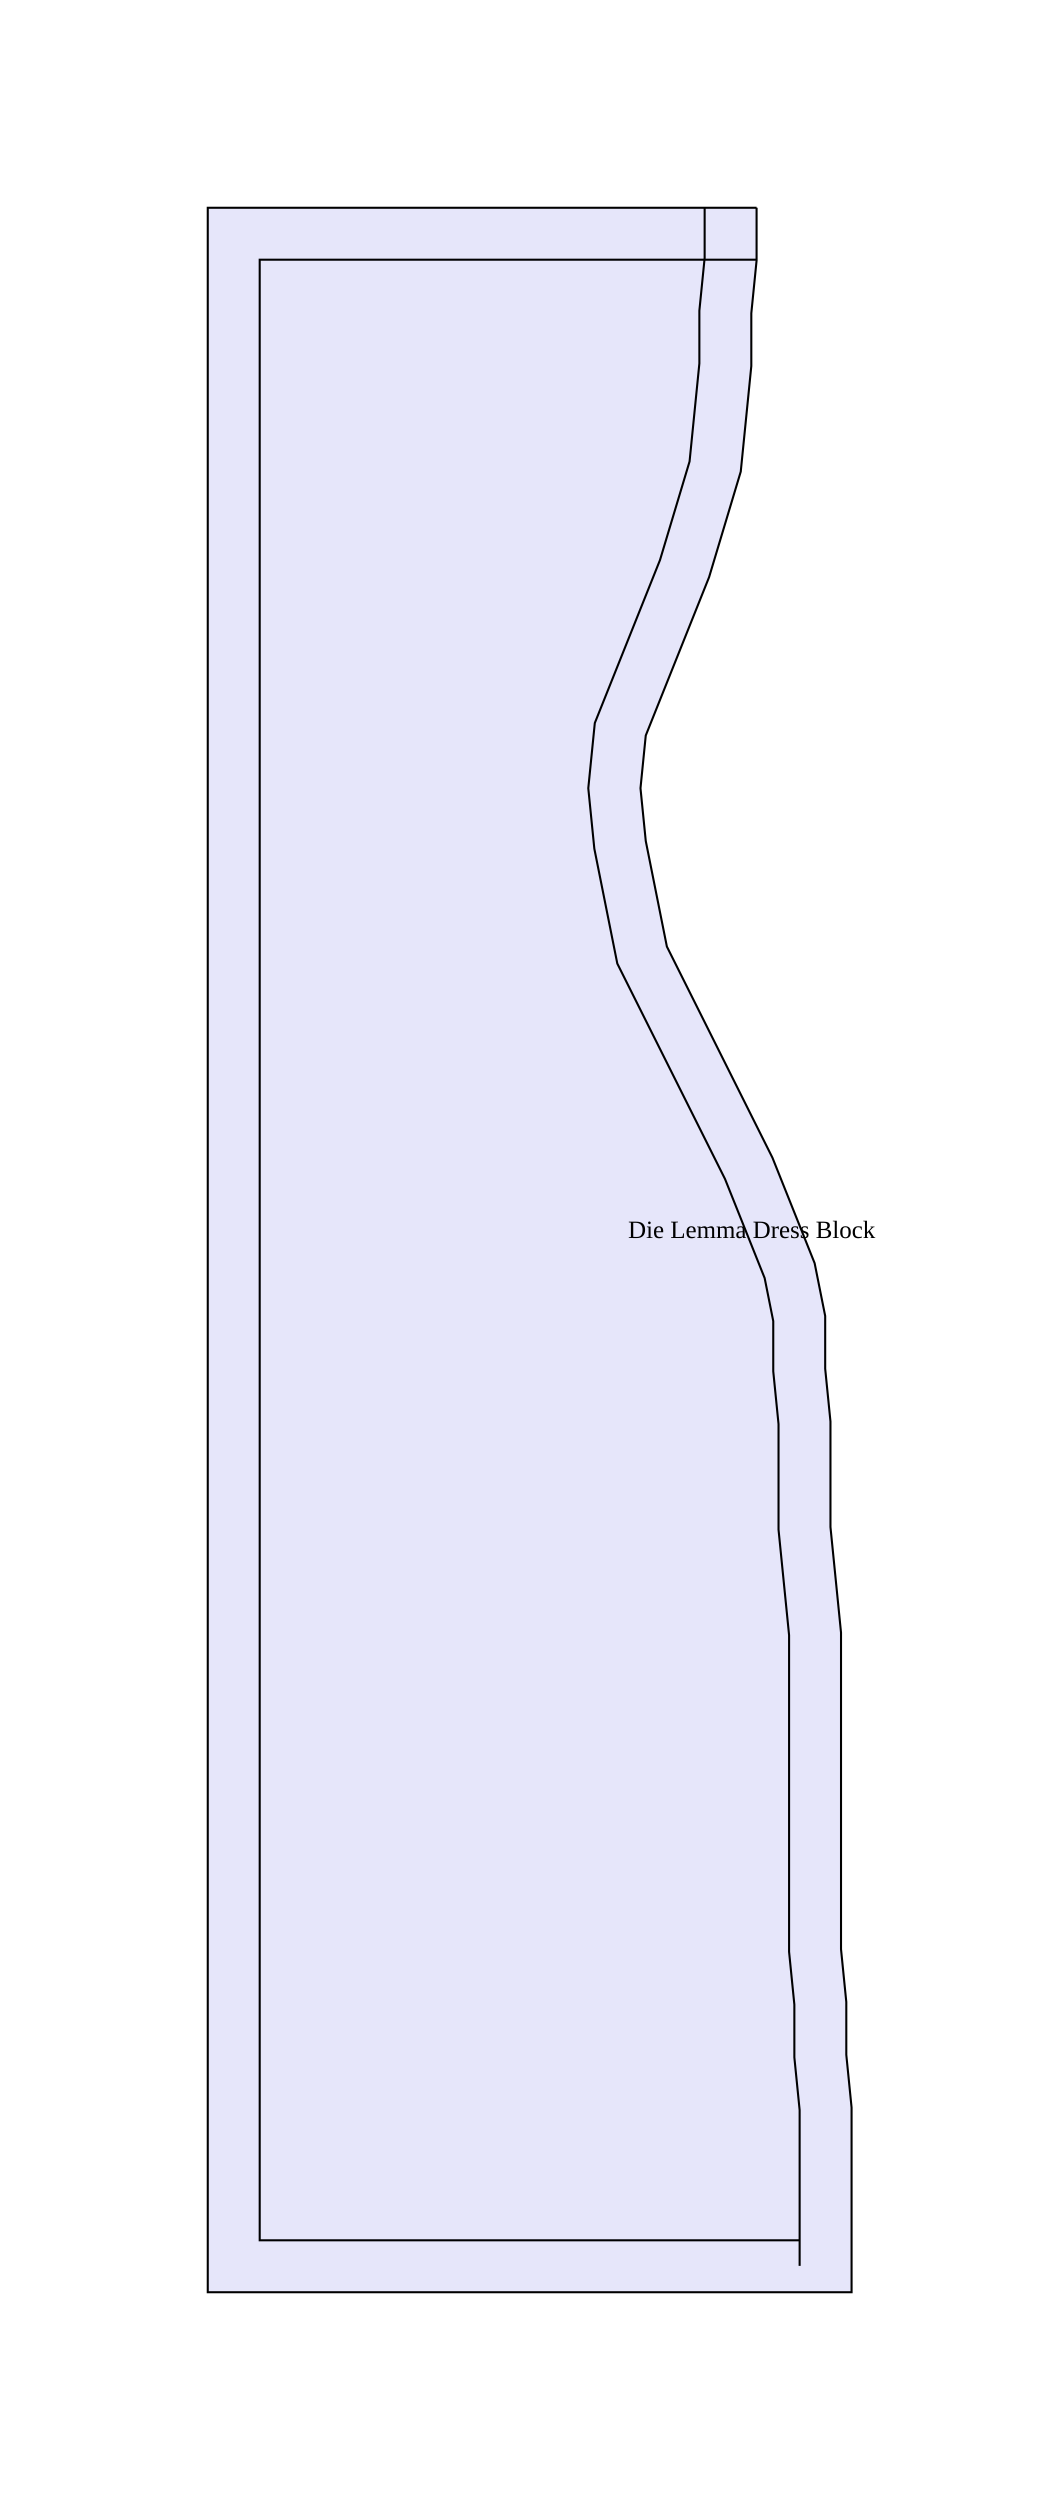
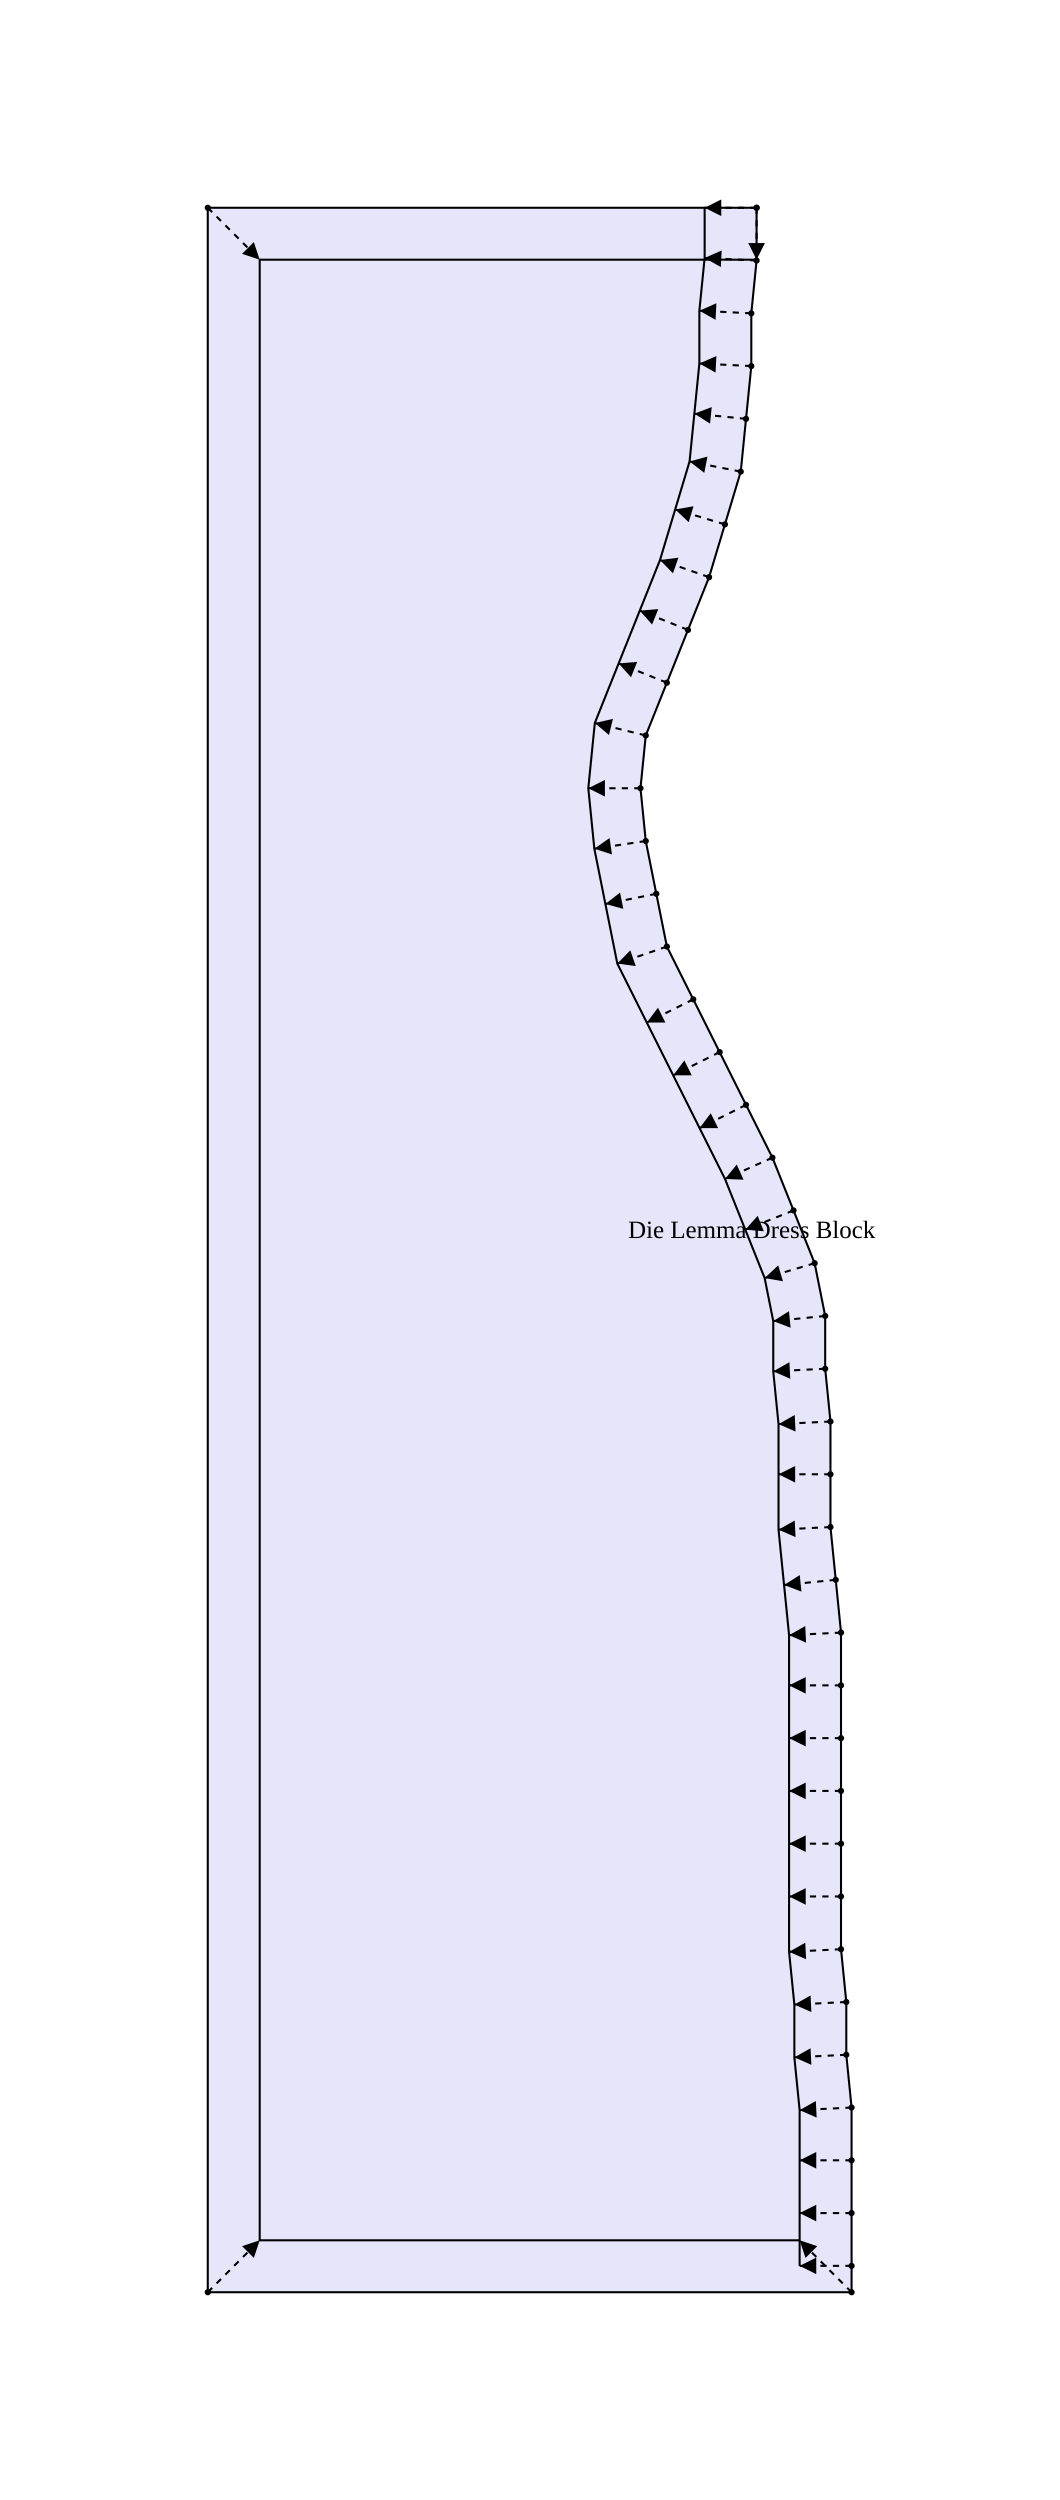
<svg xmlns="http://www.w3.org/2000/svg" width="509.88" height="1203.3" viewBox="-100 -1103.3 509.88 1203.3" stroke="black" fill="none">
  <defs>
- </defs>
+     <marker markerWidth="15.2" markerHeight="8.0" viewBox="-1.0 -0.5 1.9 1.0" orient="auto" id="d0">
+       <path d="M-1.0,0.5 L-1.0,-0.5 L0.0,0 Z" fill="black" stroke="none" />
+     </marker>
+     <marker markerWidth="15.2" markerHeight="8.0" viewBox="-1.0 -0.5 1.9 1.0" orient="auto" id="d1">
+       <path d="M-1.0,0.5 L-1.0,-0.5 L0.0,0 Z" fill="black" stroke="none" />
+     </marker>
+     <marker markerWidth="15.2" markerHeight="8.0" viewBox="-1.0 -0.5 1.9 1.0" orient="auto" id="d2">
+       <path d="M-1.0,0.5 L-1.0,-0.5 L0.0,0 Z" fill="black" stroke="none" />
+     </marker>
+     <marker markerWidth="15.2" markerHeight="8.0" viewBox="-1.0 -0.5 1.9 1.0" orient="auto" id="d3">
+       <path d="M-1.0,0.5 L-1.0,-0.5 L0.0,0 Z" fill="black" stroke="none" />
+     </marker>
+     <marker markerWidth="15.2" markerHeight="8.0" viewBox="-1.0 -0.5 1.9 1.0" orient="auto" id="d4">
+       <path d="M-1.0,0.5 L-1.0,-0.5 L0.0,0 Z" fill="black" stroke="none" />
+     </marker>
+     <marker markerWidth="15.2" markerHeight="8.0" viewBox="-1.0 -0.5 1.9 1.0" orient="auto" id="d5">
+       <path d="M-1.0,0.5 L-1.0,-0.5 L0.0,0 Z" fill="black" stroke="none" />
+     </marker>
+     <marker markerWidth="15.2" markerHeight="8.0" viewBox="-1.0 -0.5 1.9 1.0" orient="auto" id="d6">
+       <path d="M-1.0,0.5 L-1.0,-0.5 L0.0,0 Z" fill="black" stroke="none" />
+     </marker>
+     <marker markerWidth="15.2" markerHeight="8.0" viewBox="-1.0 -0.5 1.9 1.0" orient="auto" id="d7">
+       <path d="M-1.0,0.5 L-1.0,-0.5 L0.0,0 Z" fill="black" stroke="none" />
+     </marker>
+     <marker markerWidth="15.2" markerHeight="8.0" viewBox="-1.0 -0.5 1.9 1.0" orient="auto" id="d8">
+       <path d="M-1.0,0.5 L-1.0,-0.5 L0.0,0 Z" fill="black" stroke="none" />
+     </marker>
+     <marker markerWidth="15.2" markerHeight="8.0" viewBox="-1.0 -0.5 1.9 1.0" orient="auto" id="d9">
+       <path d="M-1.0,0.5 L-1.0,-0.5 L0.0,0 Z" fill="black" stroke="none" />
+     </marker>
+     <marker markerWidth="15.2" markerHeight="8.0" viewBox="-1.0 -0.5 1.9 1.0" orient="auto" id="d10">
+       <path d="M-1.0,0.5 L-1.0,-0.5 L0.0,0 Z" fill="black" stroke="none" />
+     </marker>
+     <marker markerWidth="15.2" markerHeight="8.0" viewBox="-1.0 -0.5 1.9 1.0" orient="auto" id="d11">
+       <path d="M-1.0,0.5 L-1.0,-0.5 L0.0,0 Z" fill="black" stroke="none" />
+     </marker>
+     <marker markerWidth="15.2" markerHeight="8.0" viewBox="-1.0 -0.5 1.9 1.0" orient="auto" id="d12">
+       <path d="M-1.0,0.5 L-1.0,-0.5 L0.0,0 Z" fill="black" stroke="none" />
+     </marker>
+     <marker markerWidth="15.2" markerHeight="8.0" viewBox="-1.0 -0.5 1.9 1.0" orient="auto" id="d13">
+       <path d="M-1.0,0.5 L-1.0,-0.5 L0.0,0 Z" fill="black" stroke="none" />
+     </marker>
+     <marker markerWidth="15.2" markerHeight="8.0" viewBox="-1.0 -0.5 1.9 1.0" orient="auto" id="d14">
+       <path d="M-1.0,0.5 L-1.0,-0.5 L0.0,0 Z" fill="black" stroke="none" />
+     </marker>
+     <marker markerWidth="15.2" markerHeight="8.0" viewBox="-1.0 -0.5 1.9 1.0" orient="auto" id="d15">
+       <path d="M-1.0,0.5 L-1.0,-0.5 L0.0,0 Z" fill="black" stroke="none" />
+     </marker>
+     <marker markerWidth="15.2" markerHeight="8.0" viewBox="-1.0 -0.5 1.9 1.0" orient="auto" id="d16">
+       <path d="M-1.0,0.5 L-1.0,-0.5 L0.0,0 Z" fill="black" stroke="none" />
+     </marker>
+     <marker markerWidth="15.2" markerHeight="8.0" viewBox="-1.0 -0.5 1.9 1.0" orient="auto" id="d17">
+       <path d="M-1.0,0.5 L-1.0,-0.5 L0.0,0 Z" fill="black" stroke="none" />
+     </marker>
+     <marker markerWidth="15.2" markerHeight="8.0" viewBox="-1.0 -0.5 1.9 1.0" orient="auto" id="d18">
+       <path d="M-1.0,0.5 L-1.0,-0.5 L0.0,0 Z" fill="black" stroke="none" />
+     </marker>
+     <marker markerWidth="15.2" markerHeight="8.0" viewBox="-1.0 -0.5 1.9 1.0" orient="auto" id="d19">
+       <path d="M-1.0,0.5 L-1.0,-0.5 L0.0,0 Z" fill="black" stroke="none" />
+     </marker>
+     <marker markerWidth="15.2" markerHeight="8.0" viewBox="-1.0 -0.5 1.9 1.0" orient="auto" id="d20">
+       <path d="M-1.0,0.5 L-1.0,-0.5 L0.0,0 Z" fill="black" stroke="none" />
+     </marker>
+     <marker markerWidth="15.2" markerHeight="8.0" viewBox="-1.0 -0.5 1.9 1.0" orient="auto" id="d21">
+       <path d="M-1.0,0.5 L-1.0,-0.5 L0.0,0 Z" fill="black" stroke="none" />
+     </marker>
+     <marker markerWidth="15.2" markerHeight="8.0" viewBox="-1.0 -0.5 1.9 1.0" orient="auto" id="d22">
+       <path d="M-1.0,0.5 L-1.0,-0.5 L0.0,0 Z" fill="black" stroke="none" />
+     </marker>
+     <marker markerWidth="15.2" markerHeight="8.0" viewBox="-1.0 -0.5 1.9 1.0" orient="auto" id="d23">
+       <path d="M-1.0,0.5 L-1.0,-0.5 L0.0,0 Z" fill="black" stroke="none" />
+     </marker>
+     <marker markerWidth="15.2" markerHeight="8.0" viewBox="-1.0 -0.5 1.9 1.0" orient="auto" id="d24">
+       <path d="M-1.0,0.5 L-1.0,-0.5 L0.0,0 Z" fill="black" stroke="none" />
+     </marker>
+     <marker markerWidth="15.2" markerHeight="8.0" viewBox="-1.0 -0.5 1.9 1.0" orient="auto" id="d25">
+       <path d="M-1.0,0.5 L-1.0,-0.5 L0.0,0 Z" fill="black" stroke="none" />
+     </marker>
+     <marker markerWidth="15.2" markerHeight="8.0" viewBox="-1.0 -0.5 1.9 1.0" orient="auto" id="d26">
+       <path d="M-1.0,0.5 L-1.0,-0.5 L0.0,0 Z" fill="black" stroke="none" />
+     </marker>
+     <marker markerWidth="15.2" markerHeight="8.0" viewBox="-1.0 -0.5 1.9 1.0" orient="auto" id="d27">
+       <path d="M-1.0,0.5 L-1.0,-0.5 L0.0,0 Z" fill="black" stroke="none" />
+     </marker>
+     <marker markerWidth="15.2" markerHeight="8.0" viewBox="-1.0 -0.5 1.9 1.0" orient="auto" id="d28">
+       <path d="M-1.0,0.5 L-1.0,-0.5 L0.0,0 Z" fill="black" stroke="none" />
+     </marker>
+     <marker markerWidth="15.2" markerHeight="8.0" viewBox="-1.0 -0.5 1.9 1.0" orient="auto" id="d29">
+       <path d="M-1.0,0.5 L-1.0,-0.5 L0.0,0 Z" fill="black" stroke="none" />
+     </marker>
+     <marker markerWidth="15.2" markerHeight="8.0" viewBox="-1.0 -0.5 1.9 1.0" orient="auto" id="d30">
+       <path d="M-1.0,0.5 L-1.0,-0.5 L0.0,0 Z" fill="black" stroke="none" />
+     </marker>
+     <marker markerWidth="15.2" markerHeight="8.0" viewBox="-1.0 -0.5 1.9 1.0" orient="auto" id="d31">
+       <path d="M-1.0,0.5 L-1.0,-0.5 L0.0,0 Z" fill="black" stroke="none" />
+     </marker>
+     <marker markerWidth="15.2" markerHeight="8.0" viewBox="-1.0 -0.5 1.9 1.0" orient="auto" id="d32">
+       <path d="M-1.0,0.5 L-1.0,-0.5 L0.0,0 Z" fill="black" stroke="none" />
+     </marker>
+     <marker markerWidth="15.2" markerHeight="8.0" viewBox="-1.0 -0.5 1.9 1.0" orient="auto" id="d33">
+       <path d="M-1.0,0.5 L-1.0,-0.5 L0.0,0 Z" fill="black" stroke="none" />
+     </marker>
+     <marker markerWidth="15.2" markerHeight="8.0" viewBox="-1.0 -0.5 1.9 1.0" orient="auto" id="d34">
+       <path d="M-1.0,0.5 L-1.0,-0.5 L0.0,0 Z" fill="black" stroke="none" />
+     </marker>
+     <marker markerWidth="15.2" markerHeight="8.0" viewBox="-1.0 -0.5 1.9 1.0" orient="auto" id="d35">
+       <path d="M-1.0,0.5 L-1.0,-0.5 L0.0,0 Z" fill="black" stroke="none" />
+     </marker>
+     <marker markerWidth="15.2" markerHeight="8.0" viewBox="-1.0 -0.5 1.9 1.0" orient="auto" id="d36">
+       <path d="M-1.0,0.5 L-1.0,-0.5 L0.0,0 Z" fill="black" stroke="none" />
+     </marker>
+     <marker markerWidth="15.2" markerHeight="8.0" viewBox="-1.0 -0.5 1.9 1.0" orient="auto" id="d37">
+       <path d="M-1.0,0.5 L-1.0,-0.5 L0.0,0 Z" fill="black" stroke="none" />
+     </marker>
+     <marker markerWidth="15.2" markerHeight="8.0" viewBox="-1.0 -0.5 1.9 1.0" orient="auto" id="d38">
+       <path d="M-1.0,0.5 L-1.0,-0.5 L0.0,0 Z" fill="black" stroke="none" />
+     </marker>
+     <marker markerWidth="15.2" markerHeight="8.0" viewBox="-1.0 -0.5 1.9 1.0" orient="auto" id="d39">
+       <path d="M-1.0,0.5 L-1.0,-0.5 L0.0,0 Z" fill="black" stroke="none" />
+     </marker>
+     <marker markerWidth="15.2" markerHeight="8.0" viewBox="-1.0 -0.5 1.9 1.0" orient="auto" id="d40">
+       <path d="M-1.0,0.5 L-1.0,-0.5 L0.0,0 Z" fill="black" stroke="none" />
+     </marker>
+     <marker markerWidth="15.2" markerHeight="8.0" viewBox="-1.0 -0.5 1.9 1.0" orient="auto" id="d41">
+       <path d="M-1.0,0.5 L-1.0,-0.5 L0.0,0 Z" fill="black" stroke="none" />
+     </marker>
+     <marker markerWidth="15.2" markerHeight="8.0" viewBox="-1.0 -0.5 1.9 1.0" orient="auto" id="d42">
+       <path d="M-1.0,0.5 L-1.0,-0.5 L0.0,0 Z" fill="black" stroke="none" />
+     </marker>
+     <marker markerWidth="15.2" markerHeight="8.0" viewBox="-1.0 -0.5 1.9 1.0" orient="auto" id="d43">
+       <path d="M-1.0,0.5 L-1.0,-0.5 L0.0,0 Z" fill="black" stroke="none" />
+     </marker>
+   </defs>
  <g>
    <path d="M264.16,-1003.3 L264.16,-977.9 L261.62,-952.5 L261.62,-927.1 L259.08,-901.7 L256.54,-876.3 L248.92,-850.9 L241.3,-825.5 L231.14,-800.1 L220.98,-774.7 L210.82,-749.3 L208.28,-723.9 L210.82,-698.5 L215.9,-673.1 L220.98,-647.7 L233.68,-622.3 L246.38,-596.9 L259.08,-571.5 L271.78,-546.1 L281.94,-520.7 L292.1,-495.3 L297.18,-469.9 L297.18,-444.5 L299.72,-419.1 L299.72,-393.7 L299.72,-368.3 L302.26,-342.9 L304.8,-317.5 L304.8,-292.1 L304.8,-266.7 L304.8,-241.3 L304.8,-215.9 L304.8,-190.5 L304.8,-165.1 L307.34,-139.7 L307.34,-114.3 L309.88,-88.9 L309.88,-63.5 L309.88,-38.1 L309.88,-12.7 L309.88,0 L0,0 L0,-1003.3 L264.16,-1003.3" fill="#E6E6FA" stroke="black" />
    <text x="261.793" y="-507.423" font-size="12" stroke="none" fill="black" text-anchor="middle" dy="0em">Die Lemma Dress Block</text>
  </g>
  <g>
    <path d="M239.16,-1003.3 L239.16,-979.147 L236.62,-953.747 L236.62,-928.347 L234.204,-904.188 L231.903,-881.18 L224.974,-858.084 L217.674,-833.751 L207.928,-809.385 L197.768,-783.985 L186.296,-755.304 L183.155,-723.9 L186.066,-694.796 L191.385,-668.197 L197.122,-639.514 L211.319,-611.12 L224.019,-585.72 L236.719,-560.32 L248.954,-535.85 L258.728,-511.415 L268.036,-488.146 L272.18,-467.425 L272.18,-443.253 L274.72,-417.853 L274.72,-393.7 L274.72,-367.053 L277.384,-340.412 L279.8,-316.253 L279.8,-292.1 L279.8,-266.7 L279.8,-241.3 L279.8,-215.9 L279.8,-190.5 L279.8,-163.853 L282.34,-138.453 L282.34,-113.053 L284.88,-87.653 L284.88,-63.5 L284.88,-38.1 L284.88,-12.7 L284.88,-25 L25,-25.0 L25,-978.3 L264.16,-978.3" fill="none" stroke="black" />
  </g>
+   <g>
+     <path d="M264.16,-1003.3 L239.16,-1003.3" fill="none" stroke="black" marker-end="url(#d0)" stroke-dasharray="3" />
+   </g>
+   <g>
+     <path d="M264.16,-977.9 L239.16,-979.147" fill="none" stroke="black" marker-end="url(#d1)" stroke-dasharray="3" />
+   </g>
+   <g>
+     <path d="M261.62,-952.5 L236.62,-953.747" fill="none" stroke="black" marker-end="url(#d2)" stroke-dasharray="3" />
+   </g>
+   <g>
+     <path d="M261.62,-927.1 L236.62,-928.347" fill="none" stroke="black" marker-end="url(#d3)" stroke-dasharray="3" />
+   </g>
+   <g>
+     <path d="M259.08,-901.7 L234.204,-904.188" fill="none" stroke="black" marker-end="url(#d4)" stroke-dasharray="3" />
+   </g>
+   <g>
+     <path d="M256.54,-876.3 L231.903,-881.18" fill="none" stroke="black" marker-end="url(#d5)" stroke-dasharray="3" />
+   </g>
+   <g>
+     <path d="M248.92,-850.9 L224.974,-858.084" fill="none" stroke="black" marker-end="url(#d6)" stroke-dasharray="3" />
+   </g>
+   <g>
+     <path d="M241.3,-825.5 L217.674,-833.751" fill="none" stroke="black" marker-end="url(#d7)" stroke-dasharray="3" />
+   </g>
+   <g>
+     <path d="M231.14,-800.1 L207.928,-809.385" fill="none" stroke="black" marker-end="url(#d8)" stroke-dasharray="3" />
+   </g>
+   <g>
+     <path d="M220.98,-774.7 L197.768,-783.985" fill="none" stroke="black" marker-end="url(#d9)" stroke-dasharray="3" />
+   </g>
+   <g>
+     <path d="M210.82,-749.3 L186.296,-755.304" fill="none" stroke="black" marker-end="url(#d10)" stroke-dasharray="3" />
+   </g>
+   <g>
+     <path d="M208.28,-723.9 L183.155,-723.9" fill="none" stroke="black" marker-end="url(#d11)" stroke-dasharray="3" />
+   </g>
+   <g>
+     <path d="M210.82,-698.5 L186.066,-694.796" fill="none" stroke="black" marker-end="url(#d12)" stroke-dasharray="3" />
+   </g>
+   <g>
+     <path d="M215.9,-673.1 L191.385,-668.197" fill="none" stroke="black" marker-end="url(#d13)" stroke-dasharray="3" />
+   </g>
+   <g>
+     <path d="M220.98,-647.7 L197.122,-639.514" fill="none" stroke="black" marker-end="url(#d14)" stroke-dasharray="3" />
+   </g>
+   <g>
+     <path d="M233.68,-622.3 L211.319,-611.12" fill="none" stroke="black" marker-end="url(#d15)" stroke-dasharray="3" />
+   </g>
+   <g>
+     <path d="M246.38,-596.9 L224.019,-585.72" fill="none" stroke="black" marker-end="url(#d16)" stroke-dasharray="3" />
+   </g>
+   <g>
+     <path d="M259.08,-571.5 L236.719,-560.32" fill="none" stroke="black" marker-end="url(#d17)" stroke-dasharray="3" />
+   </g>
+   <g>
+     <path d="M271.78,-546.1 L248.954,-535.85" fill="none" stroke="black" marker-end="url(#d18)" stroke-dasharray="3" />
+   </g>
+   <g>
+     <path d="M281.94,-520.7 L258.728,-511.415" fill="none" stroke="black" marker-end="url(#d19)" stroke-dasharray="3" />
+   </g>
+   <g>
+     <path d="M292.1,-495.3 L268.036,-488.146" fill="none" stroke="black" marker-end="url(#d20)" stroke-dasharray="3" />
+   </g>
+   <g>
+     <path d="M297.18,-469.9 L272.18,-467.425" fill="none" stroke="black" marker-end="url(#d21)" stroke-dasharray="3" />
+   </g>
+   <g>
+     <path d="M297.18,-444.5 L272.18,-443.253" fill="none" stroke="black" marker-end="url(#d22)" stroke-dasharray="3" />
+   </g>
+   <g>
+     <path d="M299.72,-419.1 L274.72,-417.853" fill="none" stroke="black" marker-end="url(#d23)" stroke-dasharray="3" />
+   </g>
+   <g>
+     <path d="M299.72,-393.7 L274.72,-393.7" fill="none" stroke="black" marker-end="url(#d24)" stroke-dasharray="3" />
+   </g>
+   <g>
+     <path d="M299.72,-368.3 L274.72,-367.053" fill="none" stroke="black" marker-end="url(#d25)" stroke-dasharray="3" />
+   </g>
+   <g>
+     <path d="M302.26,-342.9 L277.384,-340.412" fill="none" stroke="black" marker-end="url(#d26)" stroke-dasharray="3" />
+   </g>
+   <g>
+     <path d="M304.8,-317.5 L279.8,-316.253" fill="none" stroke="black" marker-end="url(#d27)" stroke-dasharray="3" />
+   </g>
+   <g>
+     <path d="M304.8,-292.1 L279.8,-292.1" fill="none" stroke="black" marker-end="url(#d28)" stroke-dasharray="3" />
+   </g>
+   <g>
+     <path d="M304.8,-266.7 L279.8,-266.7" fill="none" stroke="black" marker-end="url(#d29)" stroke-dasharray="3" />
+   </g>
+   <g>
+     <path d="M304.8,-241.3 L279.8,-241.3" fill="none" stroke="black" marker-end="url(#d30)" stroke-dasharray="3" />
+   </g>
+   <g>
+     <path d="M304.8,-215.9 L279.8,-215.9" fill="none" stroke="black" marker-end="url(#d31)" stroke-dasharray="3" />
+   </g>
+   <g>
+     <path d="M304.8,-190.5 L279.8,-190.5" fill="none" stroke="black" marker-end="url(#d32)" stroke-dasharray="3" />
+   </g>
+   <g>
+     <path d="M304.8,-165.1 L279.8,-163.853" fill="none" stroke="black" marker-end="url(#d33)" stroke-dasharray="3" />
+   </g>
+   <g>
+     <path d="M307.34,-139.7 L282.34,-138.453" fill="none" stroke="black" marker-end="url(#d34)" stroke-dasharray="3" />
+   </g>
+   <g>
+     <path d="M307.34,-114.3 L282.34,-113.053" fill="none" stroke="black" marker-end="url(#d35)" stroke-dasharray="3" />
+   </g>
+   <g>
+     <path d="M309.88,-88.9 L284.88,-87.653" fill="none" stroke="black" marker-end="url(#d36)" stroke-dasharray="3" />
+   </g>
+   <g>
+     <path d="M309.88,-63.5 L284.88,-63.5" fill="none" stroke="black" marker-end="url(#d37)" stroke-dasharray="3" />
+   </g>
+   <g>
+     <path d="M309.88,-38.1 L284.88,-38.1" fill="none" stroke="black" marker-end="url(#d38)" stroke-dasharray="3" />
+   </g>
+   <g>
+     <path d="M309.88,-12.7 L284.88,-12.7" fill="none" stroke="black" marker-end="url(#d39)" stroke-dasharray="3" />
+   </g>
+   <g>
+     <path d="M309.88,0 L284.88,-25" fill="none" stroke="black" marker-end="url(#d40)" stroke-dasharray="3" />
+   </g>
+   <g>
+     <path d="M0,0 L25,-25.0" fill="none" stroke="black" marker-end="url(#d41)" stroke-dasharray="3" />
+   </g>
+   <g>
+     <path d="M0,-1003.3 L25,-978.3" fill="none" stroke="black" marker-end="url(#d42)" stroke-dasharray="3" />
+   </g>
+   <g>
+     <path d="M264.16,-1003.3 L264.16,-978.3" fill="none" stroke="black" marker-end="url(#d43)" stroke-dasharray="3" />
+   </g>
+   <g>
+     <circle cx="264.16" cy="-1003.3" r="1" fill="black" />
+   </g>
+   <g>
+     <circle cx="264.16" cy="-977.9" r="1" fill="black" />
+   </g>
+   <g>
+     <circle cx="261.62" cy="-952.5" r="1" fill="black" />
+   </g>
+   <g>
+     <circle cx="261.62" cy="-927.1" r="1" fill="black" />
+   </g>
+   <g>
+     <circle cx="259.08" cy="-901.7" r="1" fill="black" />
+   </g>
+   <g>
+     <circle cx="256.54" cy="-876.3" r="1" fill="black" />
+   </g>
+   <g>
+     <circle cx="248.92" cy="-850.9" r="1" fill="black" />
+   </g>
+   <g>
+     <circle cx="241.3" cy="-825.5" r="1" fill="black" />
+   </g>
+   <g>
+     <circle cx="231.14" cy="-800.1" r="1" fill="black" />
+   </g>
+   <g>
+     <circle cx="220.98" cy="-774.7" r="1" fill="black" />
+   </g>
+   <g>
+     <circle cx="210.82" cy="-749.3" r="1" fill="black" />
+   </g>
+   <g>
+     <circle cx="208.28" cy="-723.9" r="1" fill="black" />
+   </g>
+   <g>
+     <circle cx="210.82" cy="-698.5" r="1" fill="black" />
+   </g>
+   <g>
+     <circle cx="215.9" cy="-673.1" r="1" fill="black" />
+   </g>
+   <g>
+     <circle cx="220.98" cy="-647.7" r="1" fill="black" />
+   </g>
+   <g>
+     <circle cx="233.68" cy="-622.3" r="1" fill="black" />
+   </g>
+   <g>
+     <circle cx="246.38" cy="-596.9" r="1" fill="black" />
+   </g>
+   <g>
+     <circle cx="259.08" cy="-571.5" r="1" fill="black" />
+   </g>
+   <g>
+     <circle cx="271.78" cy="-546.1" r="1" fill="black" />
+   </g>
+   <g>
+     <circle cx="281.94" cy="-520.7" r="1" fill="black" />
+   </g>
+   <g>
+     <circle cx="292.1" cy="-495.3" r="1" fill="black" />
+   </g>
+   <g>
+     <circle cx="297.18" cy="-469.9" r="1" fill="black" />
+   </g>
+   <g>
+     <circle cx="297.18" cy="-444.5" r="1" fill="black" />
+   </g>
+   <g>
+     <circle cx="299.72" cy="-419.1" r="1" fill="black" />
+   </g>
+   <g>
+     <circle cx="299.72" cy="-393.7" r="1" fill="black" />
+   </g>
+   <g>
+     <circle cx="299.72" cy="-368.3" r="1" fill="black" />
+   </g>
+   <g>
+     <circle cx="302.26" cy="-342.9" r="1" fill="black" />
+   </g>
+   <g>
+     <circle cx="304.8" cy="-317.5" r="1" fill="black" />
+   </g>
+   <g>
+     <circle cx="304.8" cy="-292.1" r="1" fill="black" />
+   </g>
+   <g>
+     <circle cx="304.8" cy="-266.7" r="1" fill="black" />
+   </g>
+   <g>
+     <circle cx="304.8" cy="-241.3" r="1" fill="black" />
+   </g>
+   <g>
+     <circle cx="304.8" cy="-215.9" r="1" fill="black" />
+   </g>
+   <g>
+     <circle cx="304.8" cy="-190.5" r="1" fill="black" />
+   </g>
+   <g>
+     <circle cx="304.8" cy="-165.1" r="1" fill="black" />
+   </g>
+   <g>
+     <circle cx="307.34" cy="-139.7" r="1" fill="black" />
+   </g>
+   <g>
+     <circle cx="307.34" cy="-114.3" r="1" fill="black" />
+   </g>
+   <g>
+     <circle cx="309.88" cy="-88.9" r="1" fill="black" />
+   </g>
+   <g>
+     <circle cx="309.88" cy="-63.5" r="1" fill="black" />
+   </g>
+   <g>
+     <circle cx="309.88" cy="-38.1" r="1" fill="black" />
+   </g>
+   <g>
+     <circle cx="309.88" cy="-12.7" r="1" fill="black" />
+   </g>
+   <g>
+     <circle cx="309.88" cy="0" r="1" fill="black" />
+   </g>
+   <g>
+     <circle cx="0" cy="0" r="1" fill="black" />
+   </g>
+   <g>
+     <circle cx="0" cy="-1003.3" r="1" fill="black" />
+   </g>
+   <g>
+     <circle cx="264.16" cy="-1003.3" r="1" fill="black" />
+   </g>
</svg>
